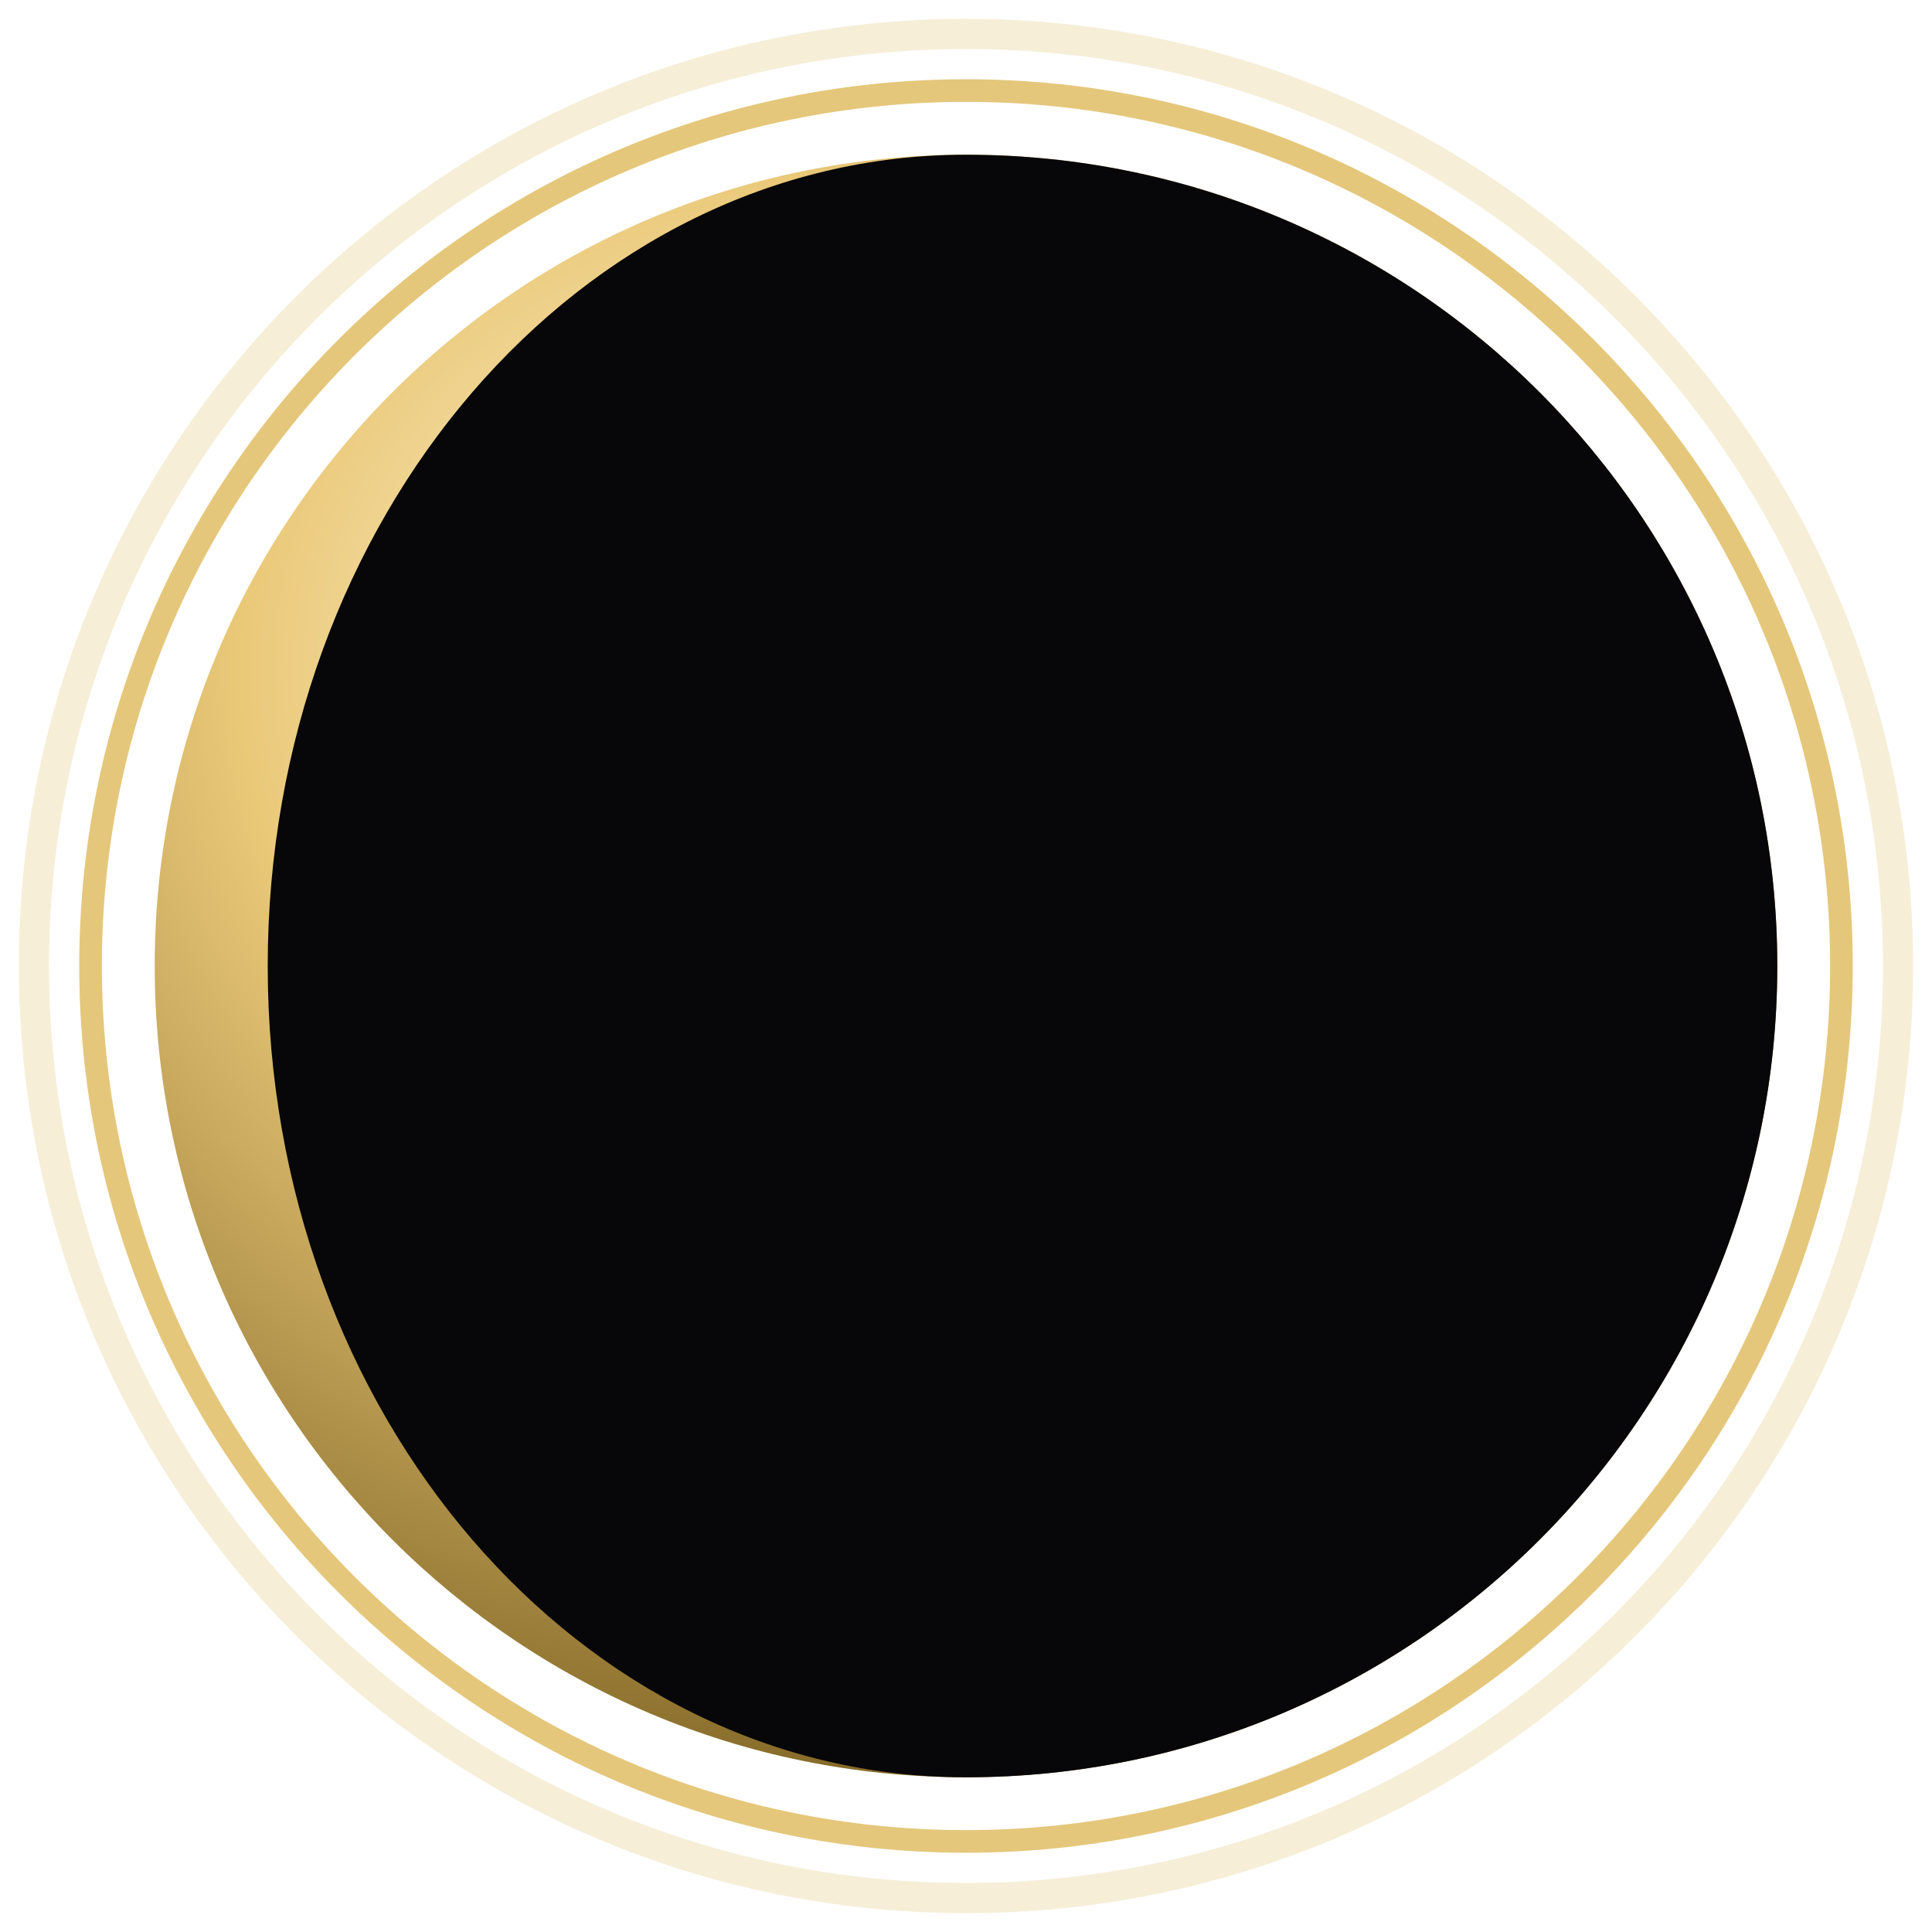
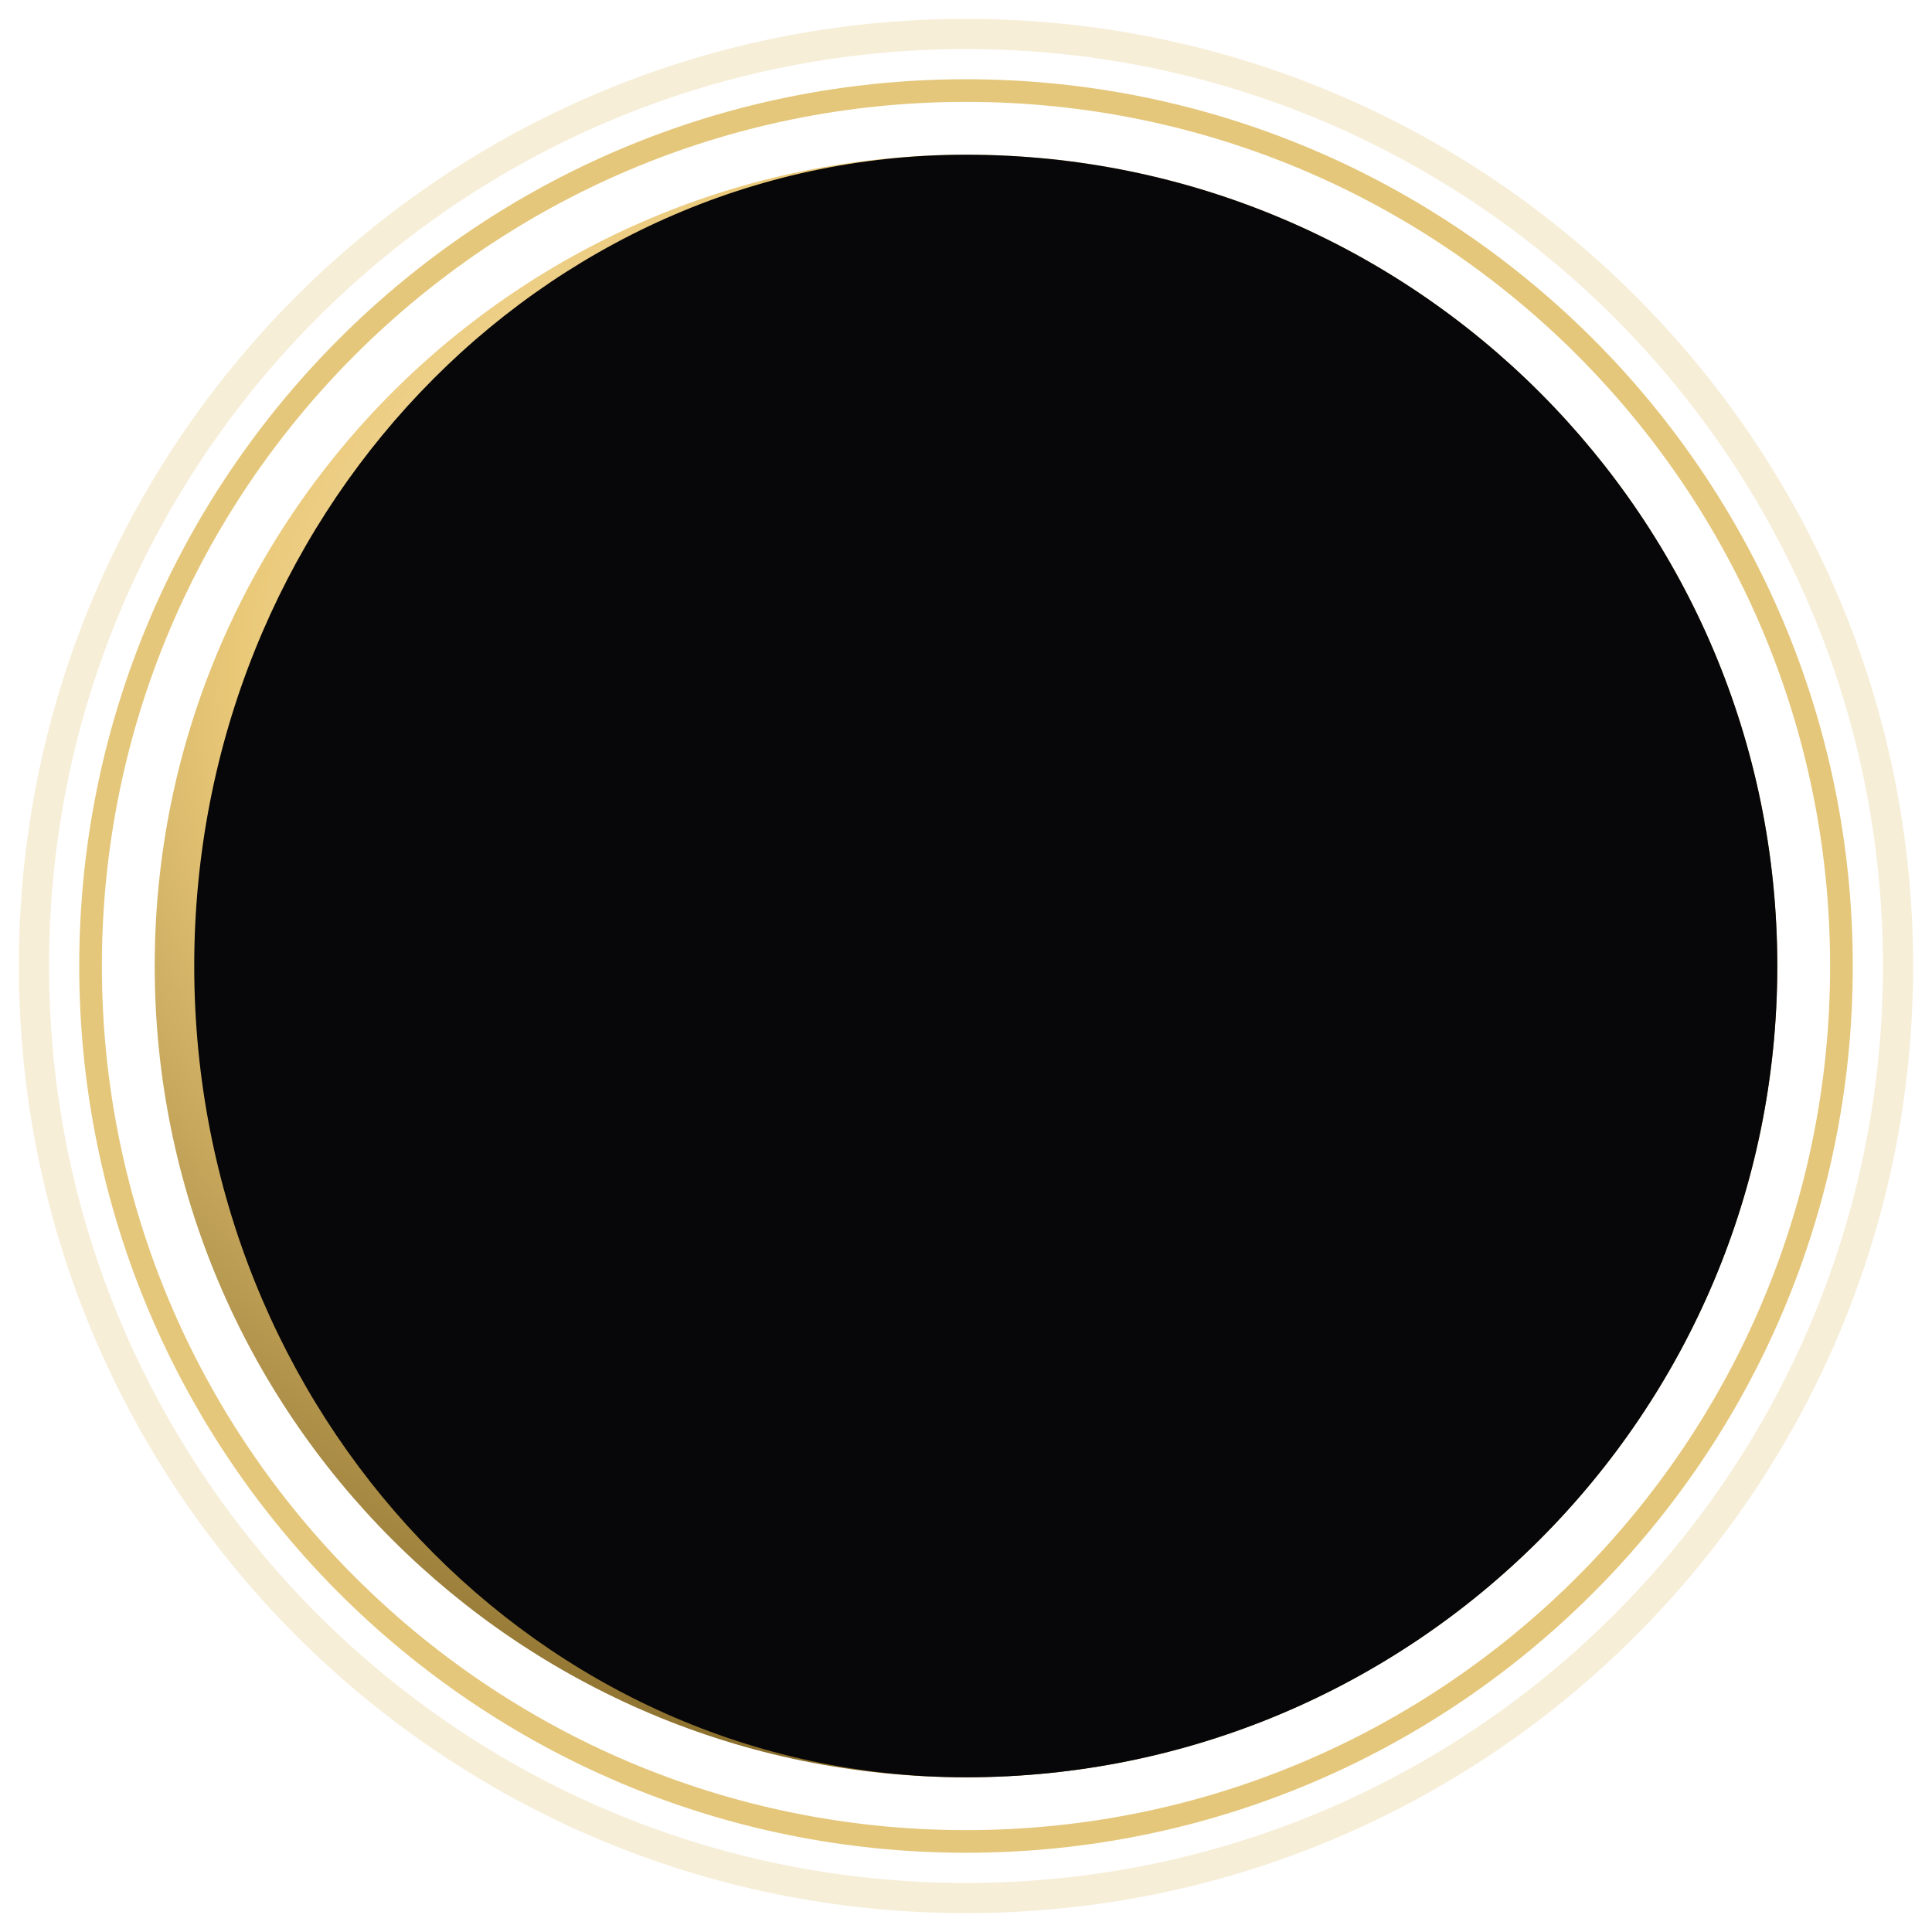
<svg xmlns="http://www.w3.org/2000/svg" viewBox="0 0 512 512" width="512" height="512">
  <defs>
    <radialGradient id="moonGold" cx="36%" cy="32%" r="72%">
      <stop offset="0%" stop-color="#FFF6E0" />
      <stop offset="42%" stop-color="#EAC979" />
      <stop offset="100%" stop-color="#7A5F1F" />
    </radialGradient>
  </defs>
  <circle cx="256" cy="256" r="215" fill="url(#moonGold)" />
-   <path d="M 256 41 A 215 215 0 0 1 256 471 A 185.053 215 0 0 1 256 41 Z" fill="#070608" fill-opacity="1.0" />
+   <path d="M 256 41 A 215 215 0 0 1 256 471 A 204.526 215 0 0 1 256 41 Z" fill="#070608" fill-opacity="1.0" />
  <circle cx="256" cy="256" r="247" fill="none" stroke="#E5C77B" stroke-opacity="0.3" stroke-width="8.0" />
  <circle cx="256" cy="256" r="232" fill="none" stroke="#E5C77B" stroke-opacity="1.0" stroke-width="6.0" />
</svg>
